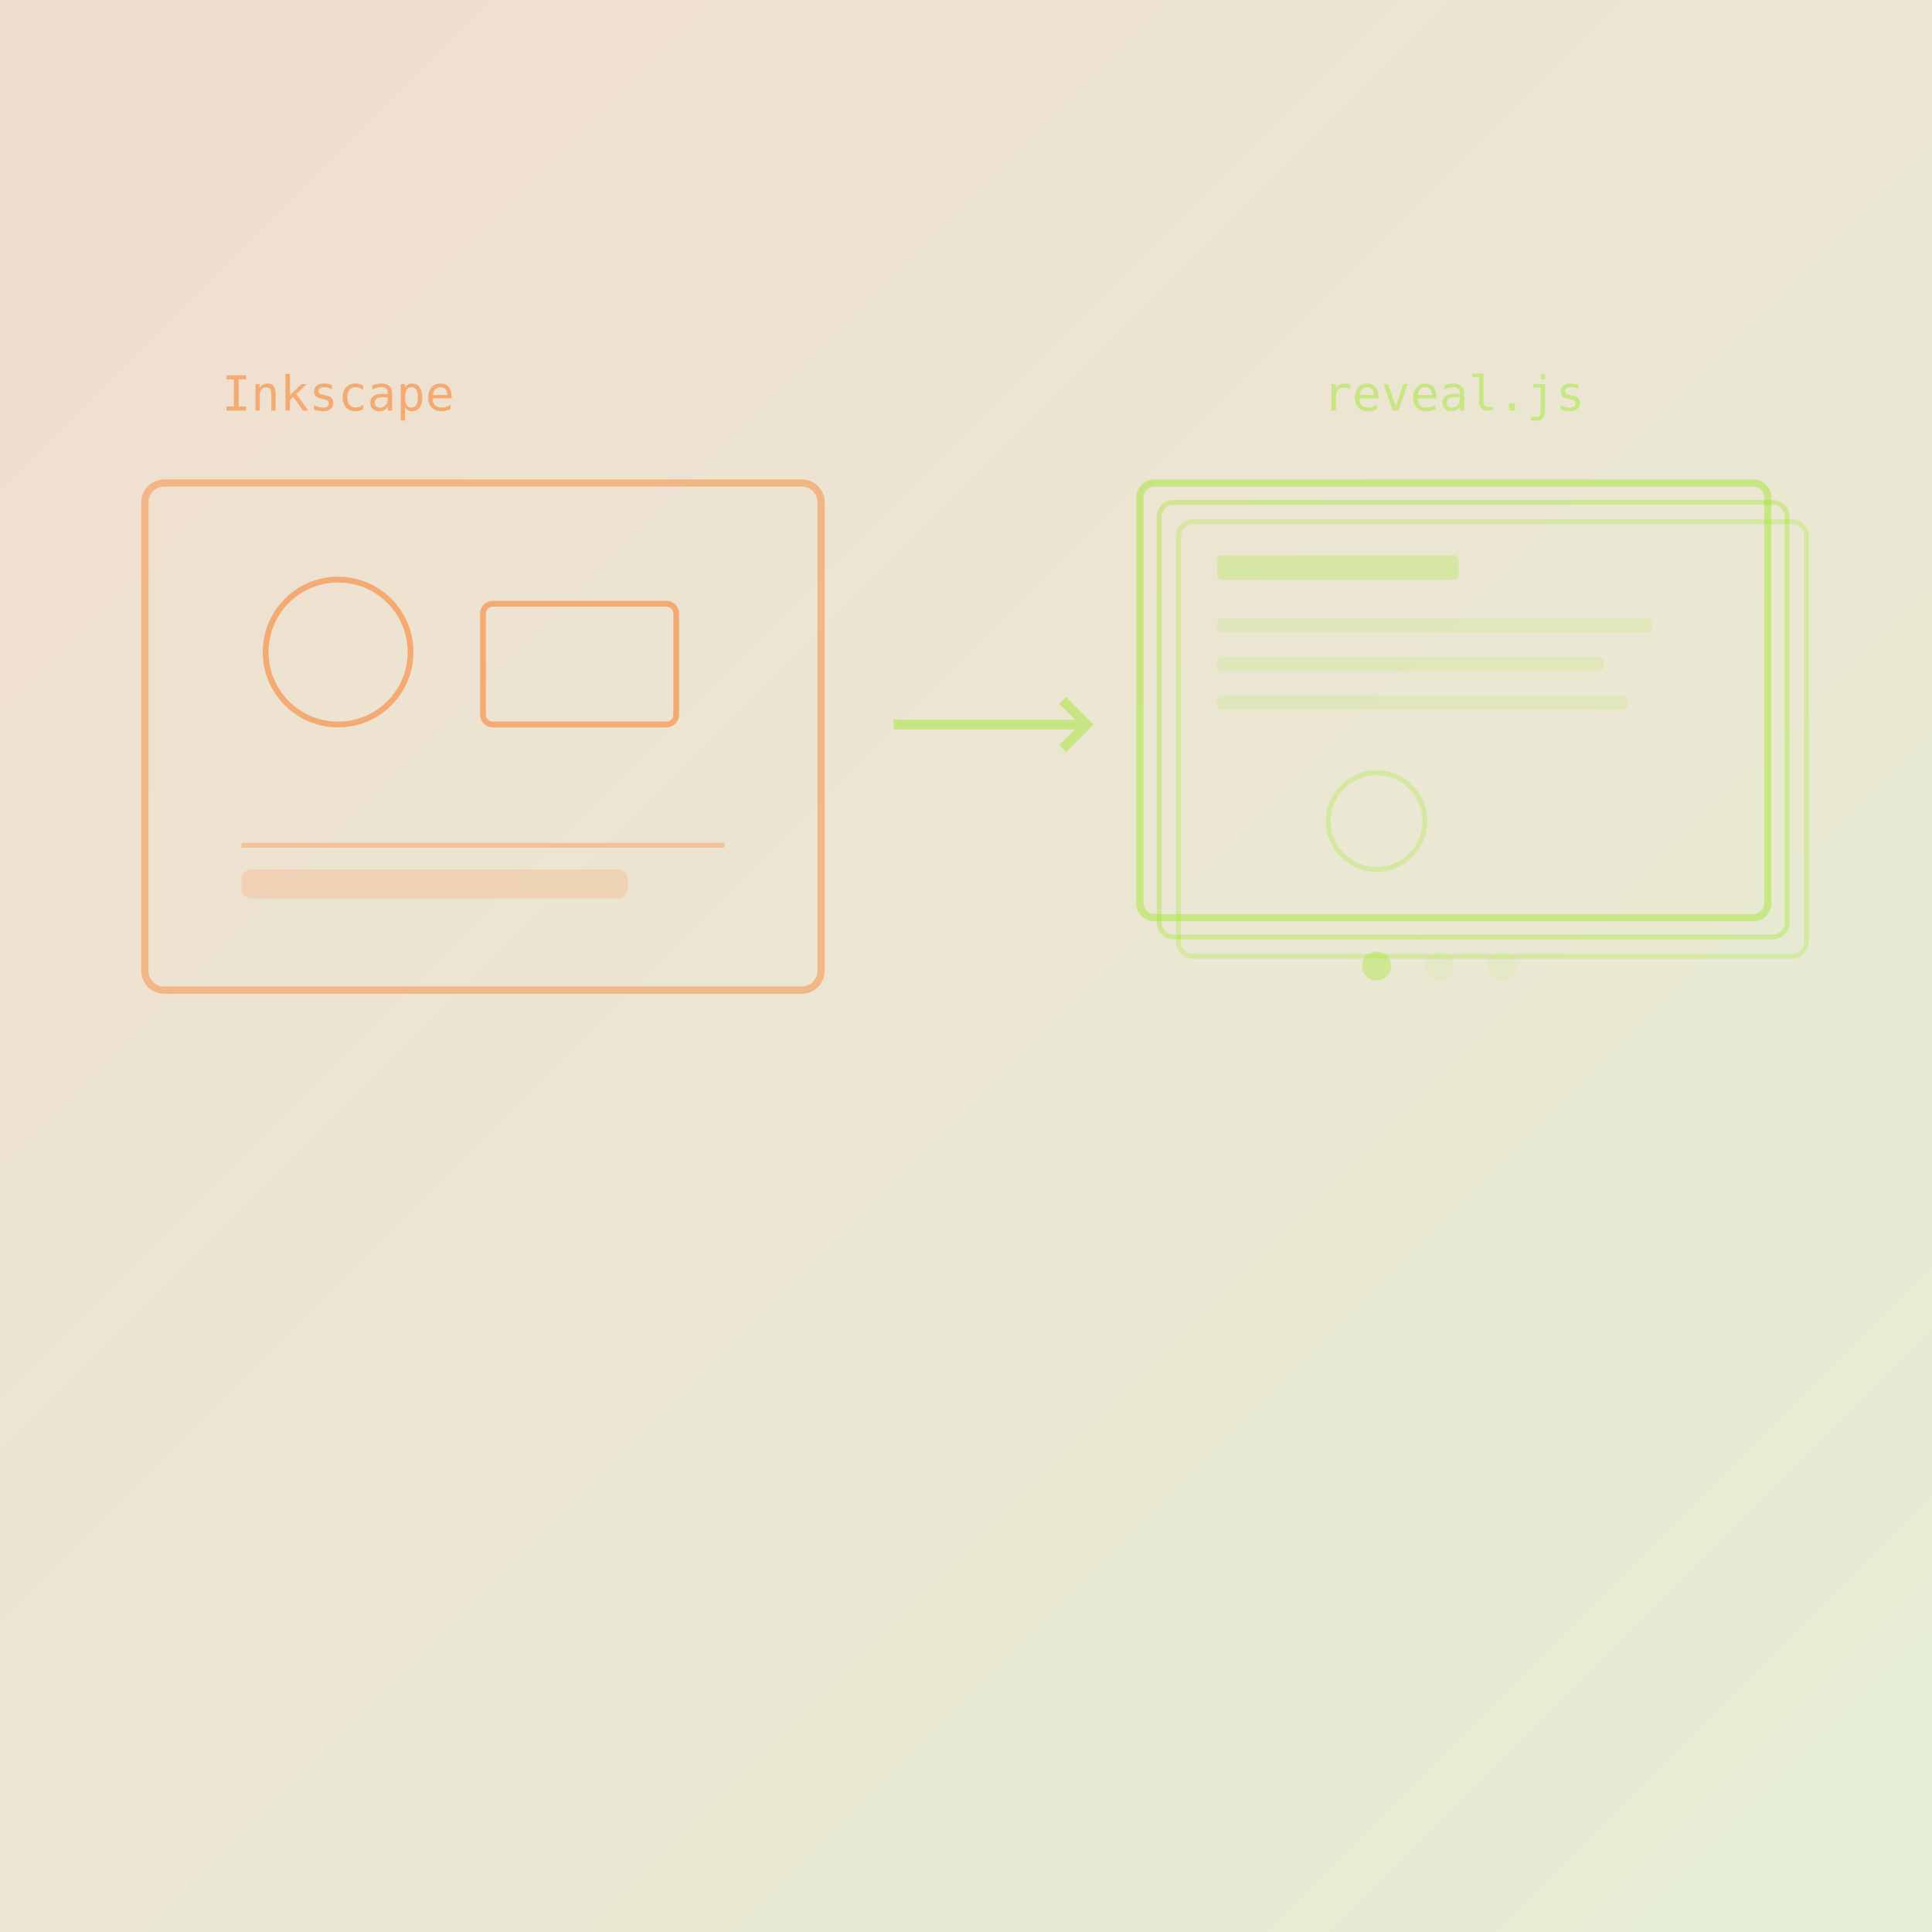
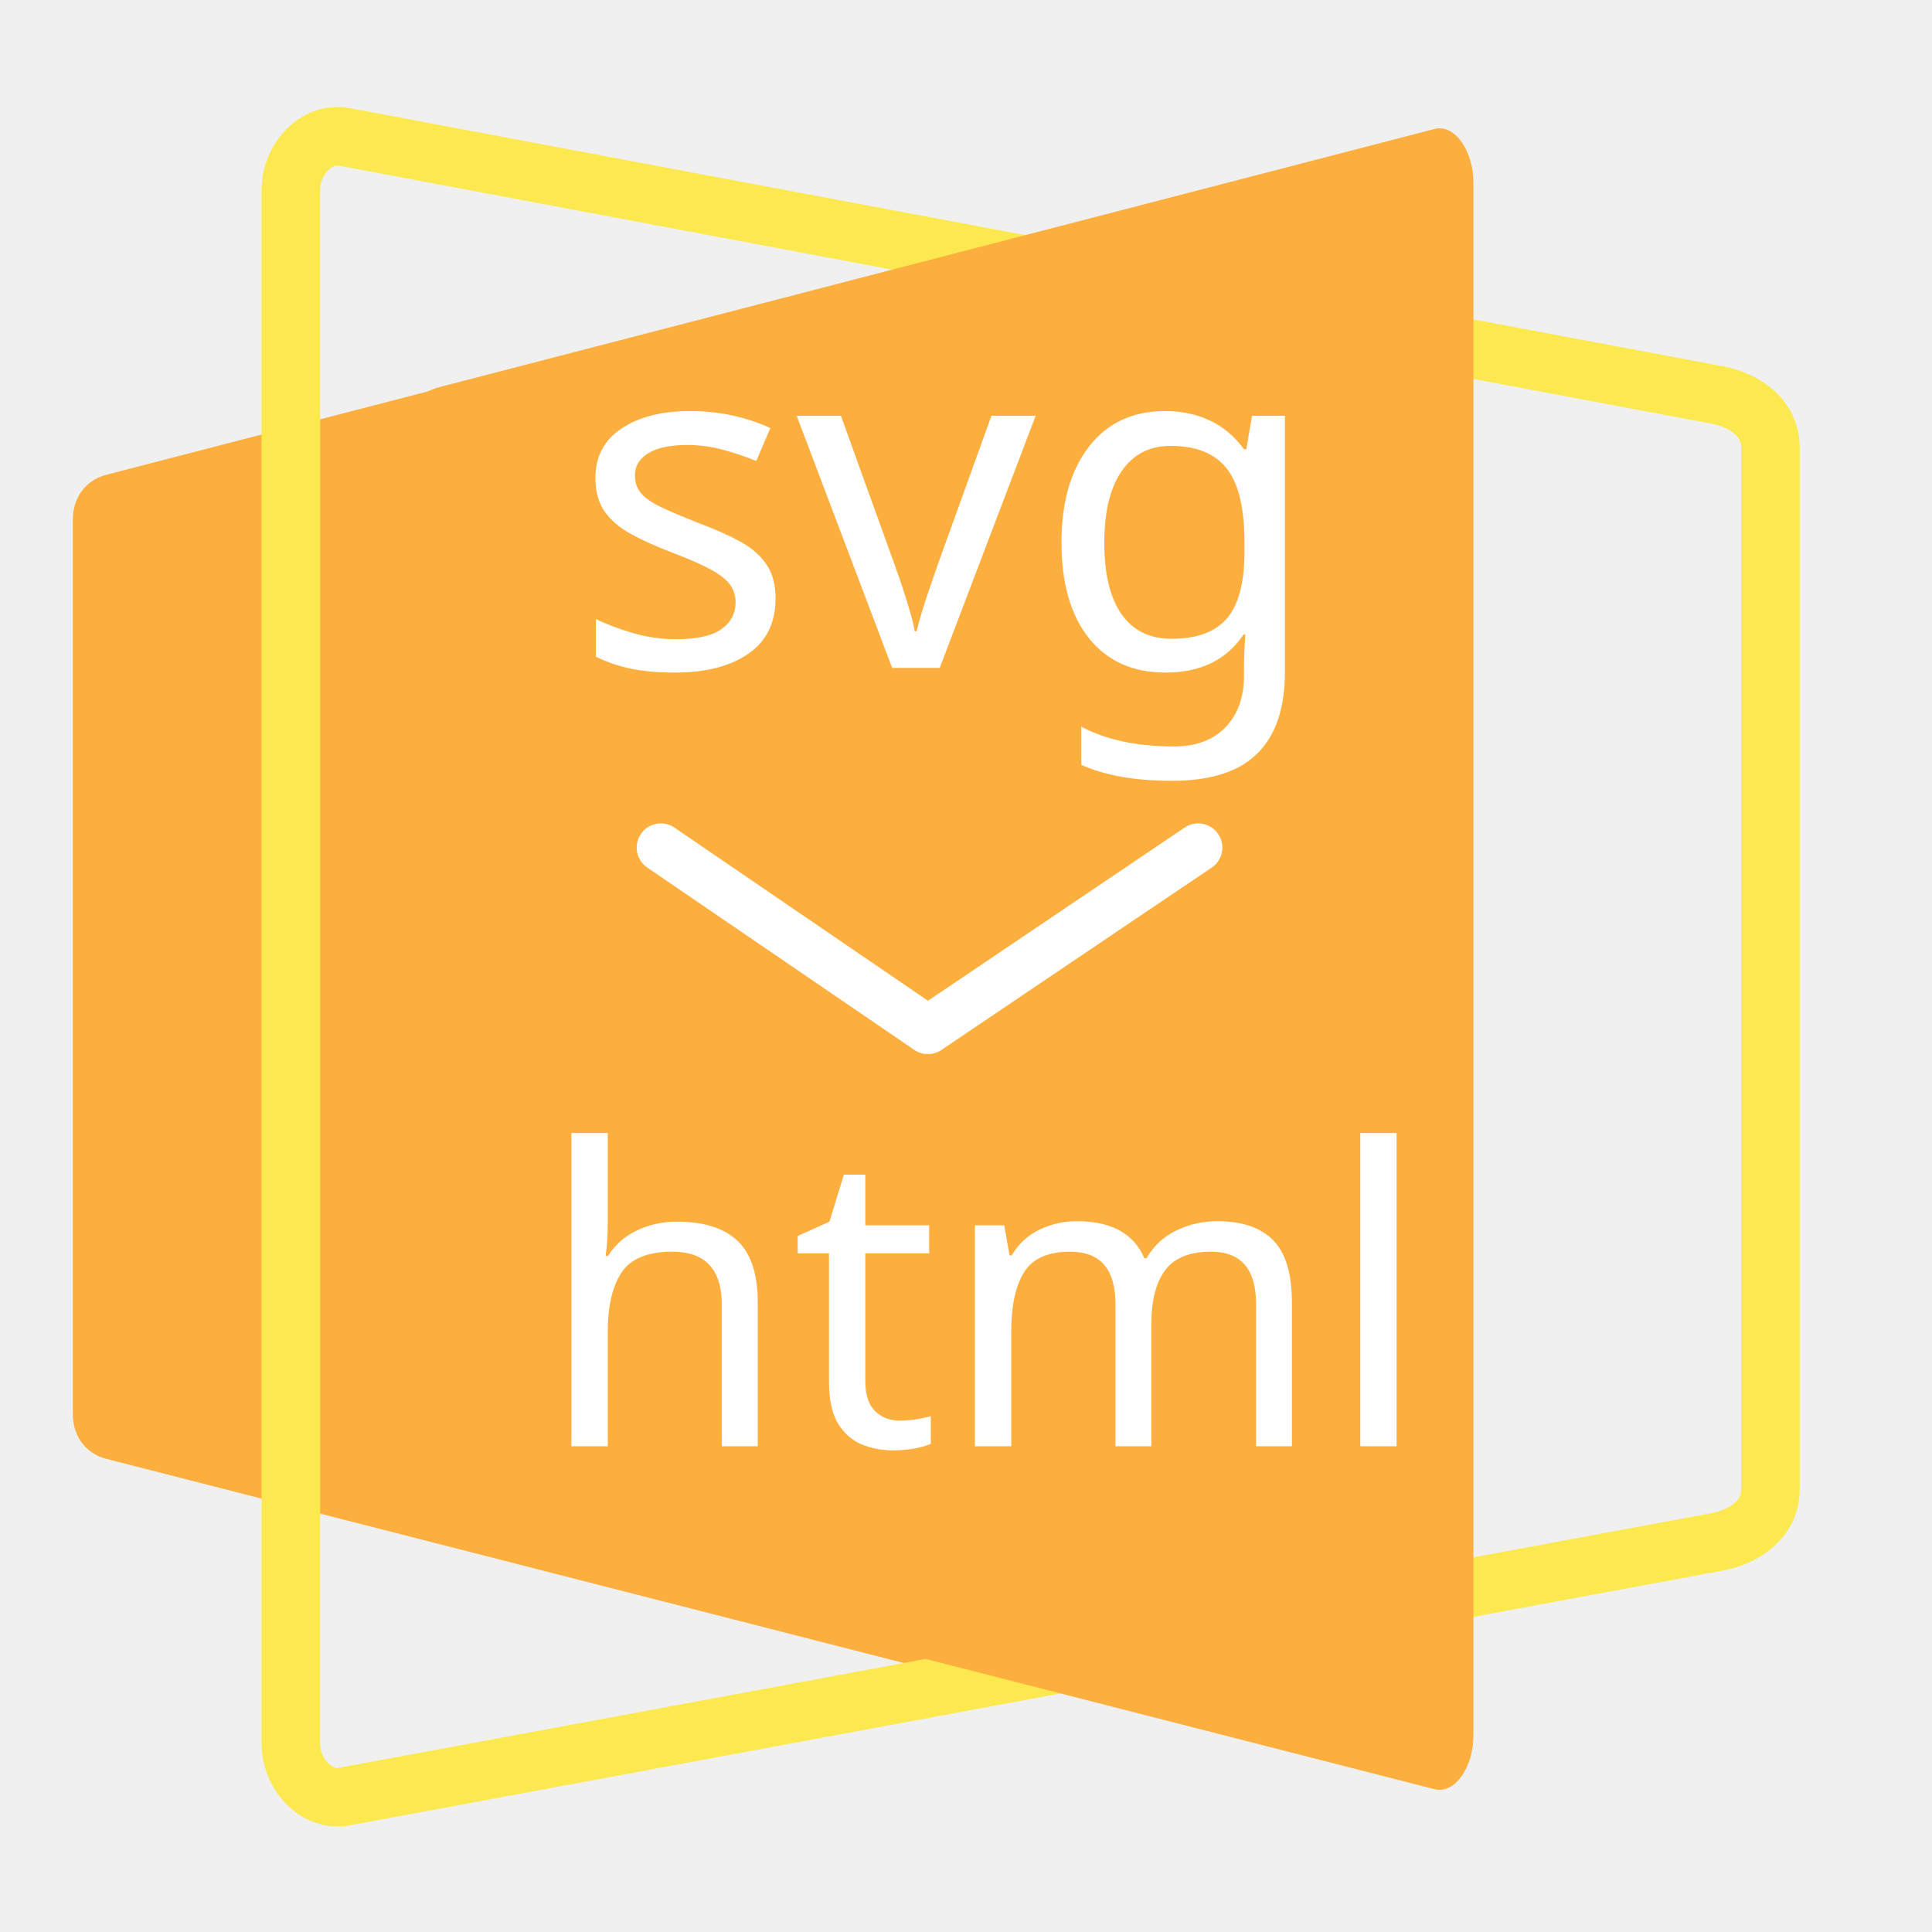
- <svg xmlns="http://www.w3.org/2000/svg" width="400" height="400" viewBox="0 0 400 400">
-   <defs>
+ <svg xmlns="http://www.w3.org/2000/svg" width="400" height="400" viewBox="0 0 400 400" version="1.1" id="svg16">
+   <defs id="defs2">
    <linearGradient id="g" x1="0%" y1="0%" x2="100%" y2="100%">
-       <stop offset="0%" stop-color="#f97316" stop-opacity="0.15" />
-       <stop offset="100%" stop-color="#a3e635" stop-opacity="0.15" />
+       <stop offset="0%" stop-color="#f97316" stop-opacity="0.15" id="stop1" />
+       <stop offset="100%" stop-color="#a3e635" stop-opacity="0.15" id="stop2" />
    </linearGradient>
  </defs>
-   <rect width="400" height="400" fill="url(#g)" />
-   <rect x="30" y="100" width="140" height="105" rx="4" fill="none" stroke="#f97316" stroke-width="1.5" opacity="0.4" />
-   <circle cx="70" cy="135" r="15" fill="none" stroke="#f97316" stroke-width="1.2" opacity="0.5" />
-   <rect x="100" y="125" width="40" height="25" rx="2" fill="none" stroke="#f97316" stroke-width="1.2" opacity="0.5" />
-   <line x1="50" y1="175" x2="150" y2="175" stroke="#f97316" stroke-width="1" opacity="0.3" />
-   <rect x="50" y="180" width="80" height="6" rx="2" fill="#f97316" opacity="0.15" />
-   <g stroke="#a3e635" stroke-width="2" opacity="0.5">
-     <line x1="185" y1="150" x2="225" y2="150" />
-     <polyline points="220,145 225,150 220,155" fill="none" />
-   </g>
-   <g opacity="0.3">
-     <rect x="244" y="108" width="130" height="90" rx="3" fill="none" stroke="#a3e635" stroke-width="1" />
-   </g>
-   <g opacity="0.4">
-     <rect x="240" y="104" width="130" height="90" rx="3" fill="none" stroke="#a3e635" stroke-width="1" />
-   </g>
-   <rect x="236" y="100" width="130" height="90" rx="3" fill="none" stroke="#a3e635" stroke-width="1.5" opacity="0.5" />
-   <rect x="252" y="115" width="50" height="5" rx="1" fill="#a3e635" opacity="0.3" />
-   <rect x="252" y="128" width="90" height="3" rx="1" fill="#a3e635" opacity="0.15" />
-   <rect x="252" y="136" width="80" height="3" rx="1" fill="#a3e635" opacity="0.15" />
-   <rect x="252" y="144" width="85" height="3" rx="1" fill="#a3e635" opacity="0.15" />
-   <circle cx="285" cy="170" r="10" fill="none" stroke="#a3e635" stroke-width="1" opacity="0.3" />
-   <g fill="#a3e635" opacity="0.4">
-     <circle cx="285" cy="200" r="3" />
-     <circle cx="298" cy="200" r="3" opacity="0.2" />
-     <circle cx="311" cy="200" r="3" opacity="0.2" />
-   </g>
-   <text x="70" y="85" font-family="monospace" font-size="10" fill="#f97316" opacity="0.5" text-anchor="middle">Inkscape</text>
-   <text x="301" y="85" font-family="monospace" font-size="10" fill="#a3e635" opacity="0.5" text-anchor="middle">reveal.js</text>
+   <path id="rect16-5" style="fill:#fcaf3e;stroke-width:2.908;stroke-linecap:round;stroke-linejoin:round" d="M 198.624,52.486 22.006,98.299 c -3.772,0.978 -6.933,4.178 -6.933,9.368 v 185.009 c 0,5.19 3.159,8.402 6.933,9.368 L 198.624,347.254 c 3.774,0.966 6.933,-4.178 6.933,-9.368 V 61.854 c 0,-5.19 -3.161,-10.347 -6.933,-9.368 z" />
+   <path id="rect16-3" style="fill:none;stroke:#fce94f;stroke-width:12.121;stroke-linecap:round;stroke-linejoin:round;stroke-dasharray:none" d="M 71.362,28.352 355.402,81.753 c 6.066,1.14 11.149,4.87 11.149,10.92 V 308.328 c 0,6.05 -5.081,9.794 -11.149,10.92 L 71.362,371.947 c -6.069,1.126 -11.149,-4.87 -11.149,-10.92 V 39.272 c 0,-6.05 5.083,-12.06 11.149,-10.92 z" />
+   <path id="rect16" style="opacity:1;fill:#fcaf3e;stroke-width:3.391;stroke-linecap:round;stroke-linejoin:round" d="M 296.972,26.71 91.025,80.13 c -4.398,1.141 -8.084,4.872 -8.084,10.924 V 306.784 c 0,6.052 3.684,9.797 8.084,10.924 l 205.946,52.717 c 4.4,1.126 8.084,-4.872 8.084,-10.924 V 37.634 c 0,-6.052 -3.686,-12.065 -8.084,-10.924 z" />
+   <text xml:space="preserve" style="font-size:97.369px;line-height:1;font-family:'UbuntuSans Nerd Font';-inkscape-font-specification:'UbuntuSans Nerd Font';text-align:start;text-decoration-color:#000000;writing-mode:lr-tb;direction:ltr;text-anchor:start;opacity:1;fill:#ffffff;stroke:none;stroke-width:13.693;stroke-linecap:round;stroke-linejoin:round;stroke-dasharray:none" x="118.308" y="138.278" id="text16">
+     <tspan id="tspan16" x="118.308" y="138.278" style="stroke-width:13.693">svg</tspan>
+   </text>
+   <text xml:space="preserve" style="font-size:85.333px;line-height:1;font-family:'UbuntuSans Nerd Font';-inkscape-font-specification:'UbuntuSans Nerd Font';text-align:start;text-decoration-color:#000000;writing-mode:lr-tb;direction:ltr;text-anchor:start;opacity:1;fill:#ffffff;stroke:none;stroke-width:12;stroke-linecap:round;stroke-linejoin:round;stroke-dasharray:none" x="163.071" y="210.165" id="text17">
+     <tspan id="tspan17" x="163.071" y="210.165" />
+   </text>
+   <text xml:space="preserve" style="font-size:85.333px;line-height:1;font-family:'UbuntuSans Nerd Font';-inkscape-font-specification:'UbuntuSans Nerd Font';text-align:start;text-decoration-color:#000000;writing-mode:lr-tb;direction:ltr;text-anchor:start;opacity:1;fill:#ffffff;stroke:none;stroke-width:12;stroke-linecap:round;stroke-linejoin:round;stroke-dasharray:none" x="111.057" y="299.433" id="text18">
+     <tspan id="tspan18" x="111.057" y="299.433">html</tspan>
+   </text>
+   <path style="opacity:1;fill:none;stroke:#ffffff;stroke-width:10;stroke-linecap:round;stroke-linejoin:round;stroke-dasharray:none;stroke-opacity:1" d="m 136.82,175.479 55.29,37.759 55.964,-37.759" id="path19" />
</svg>
